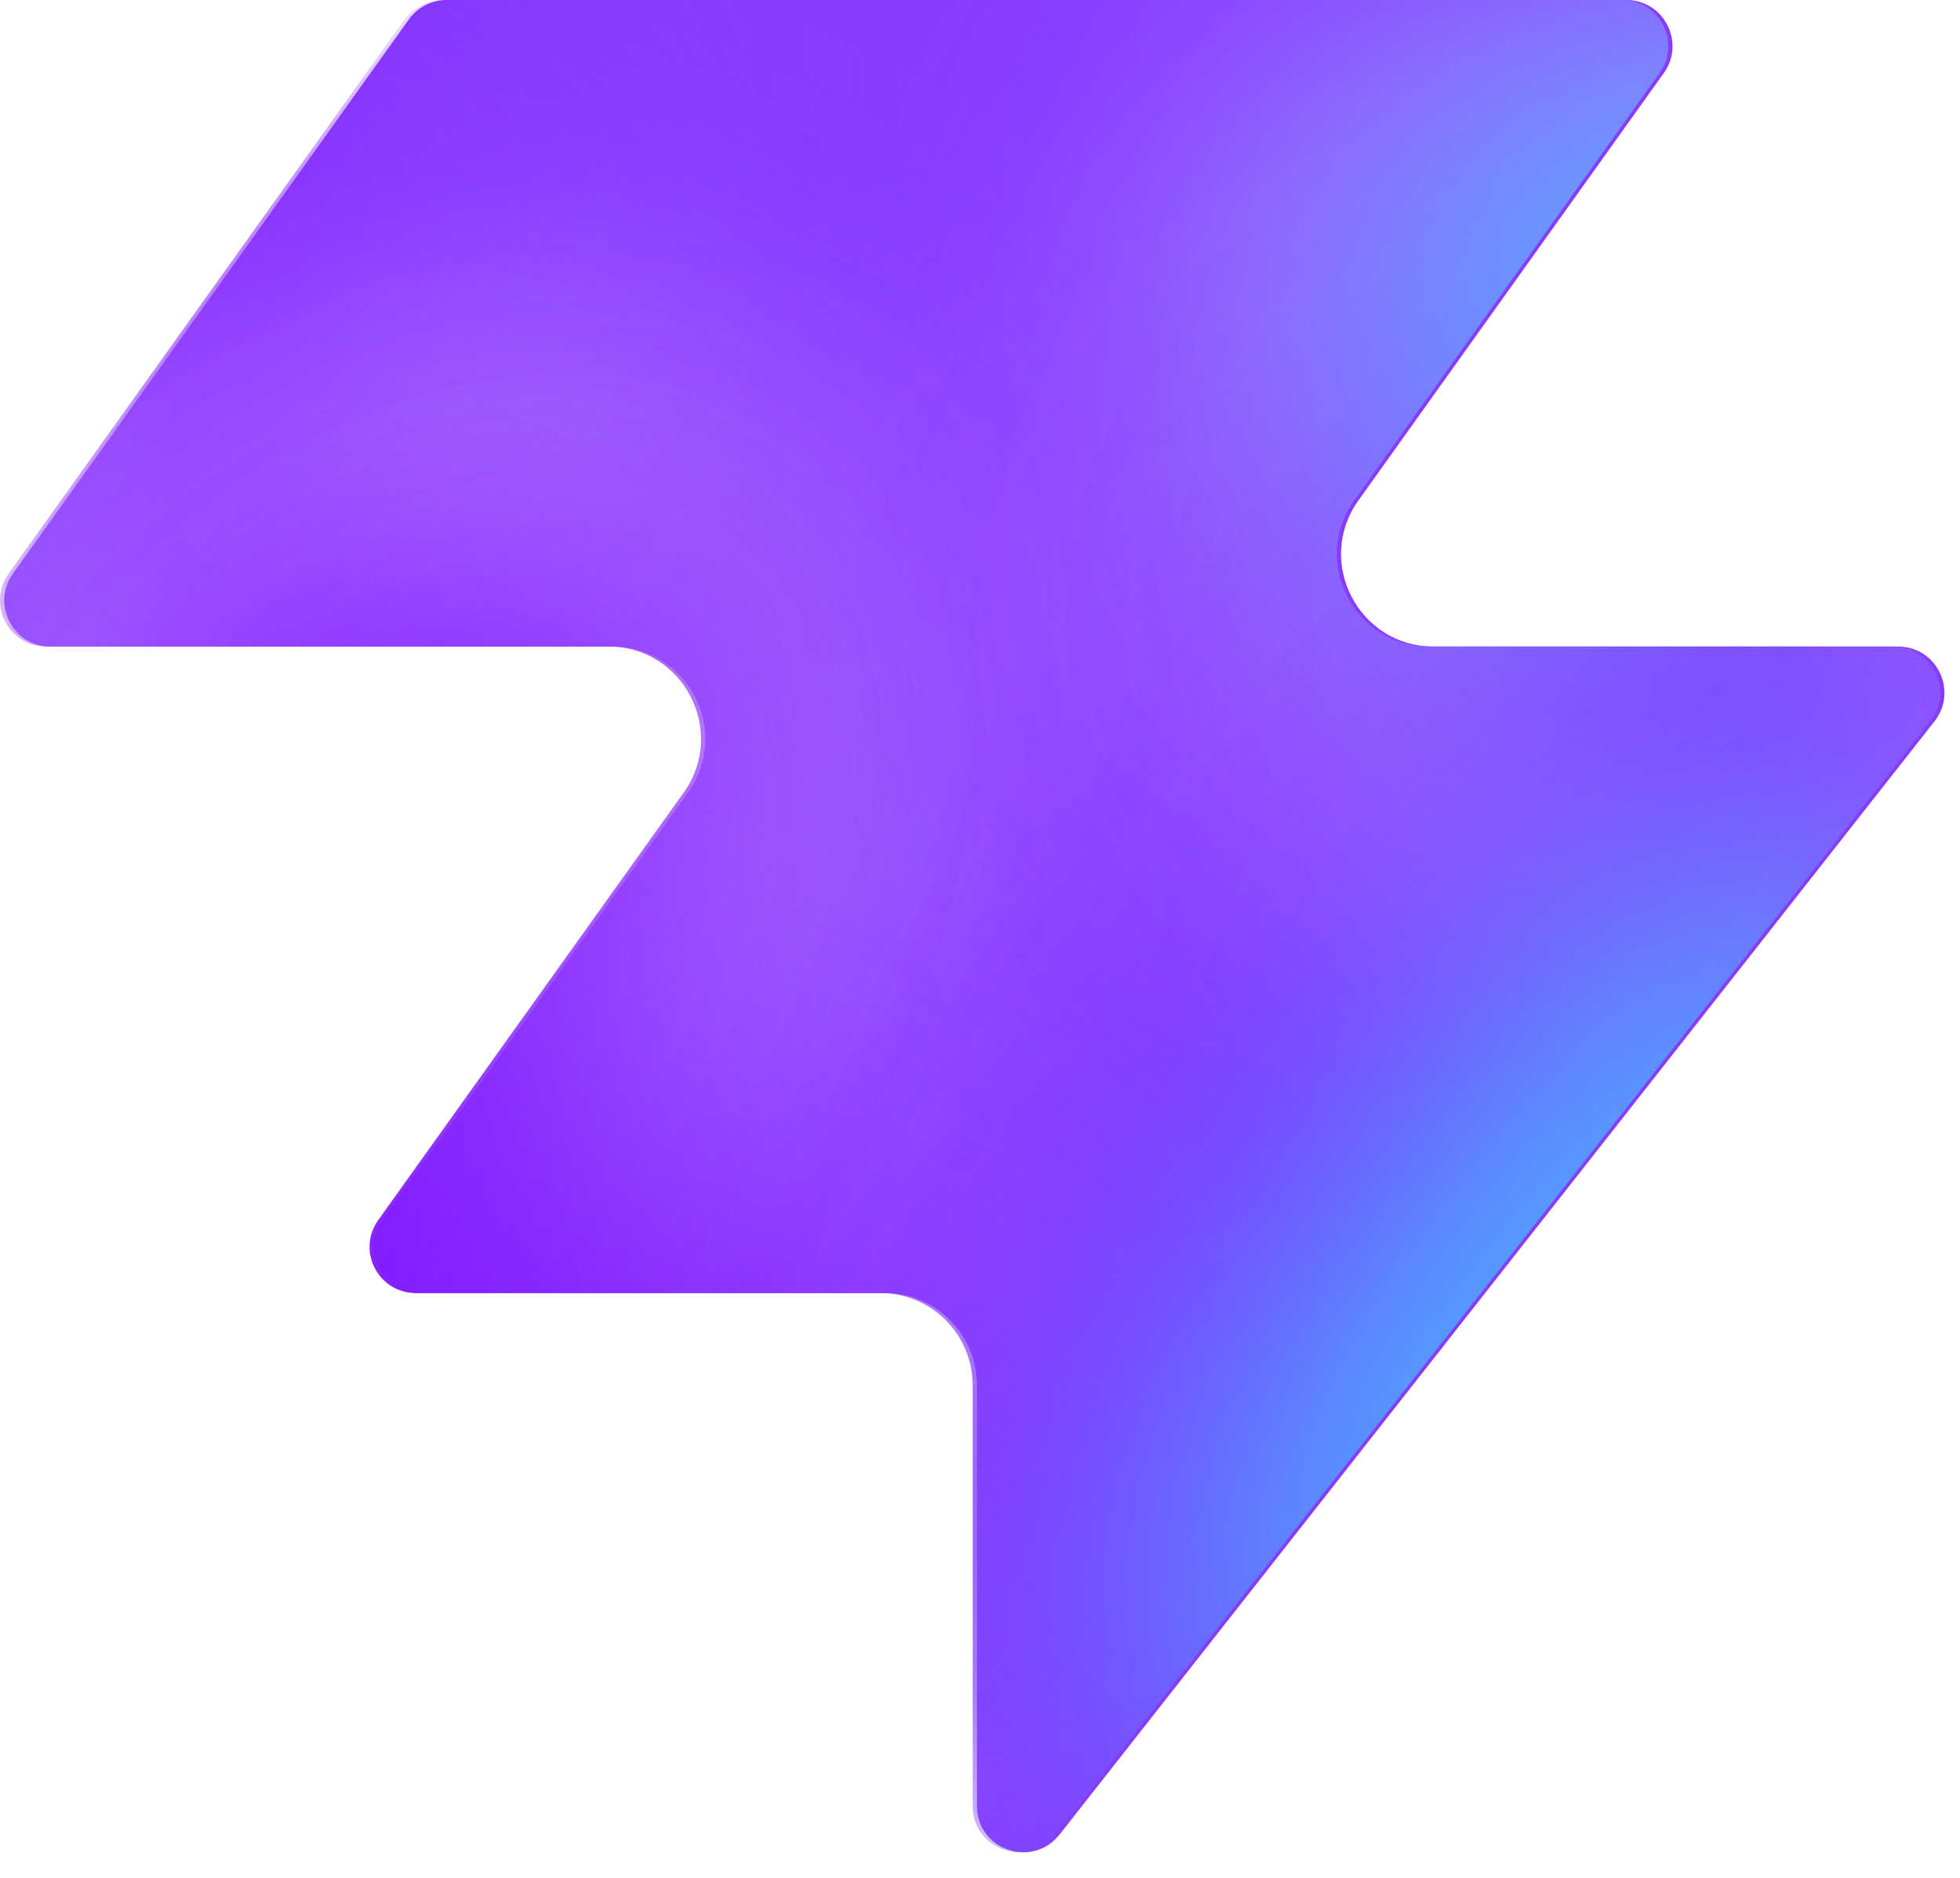
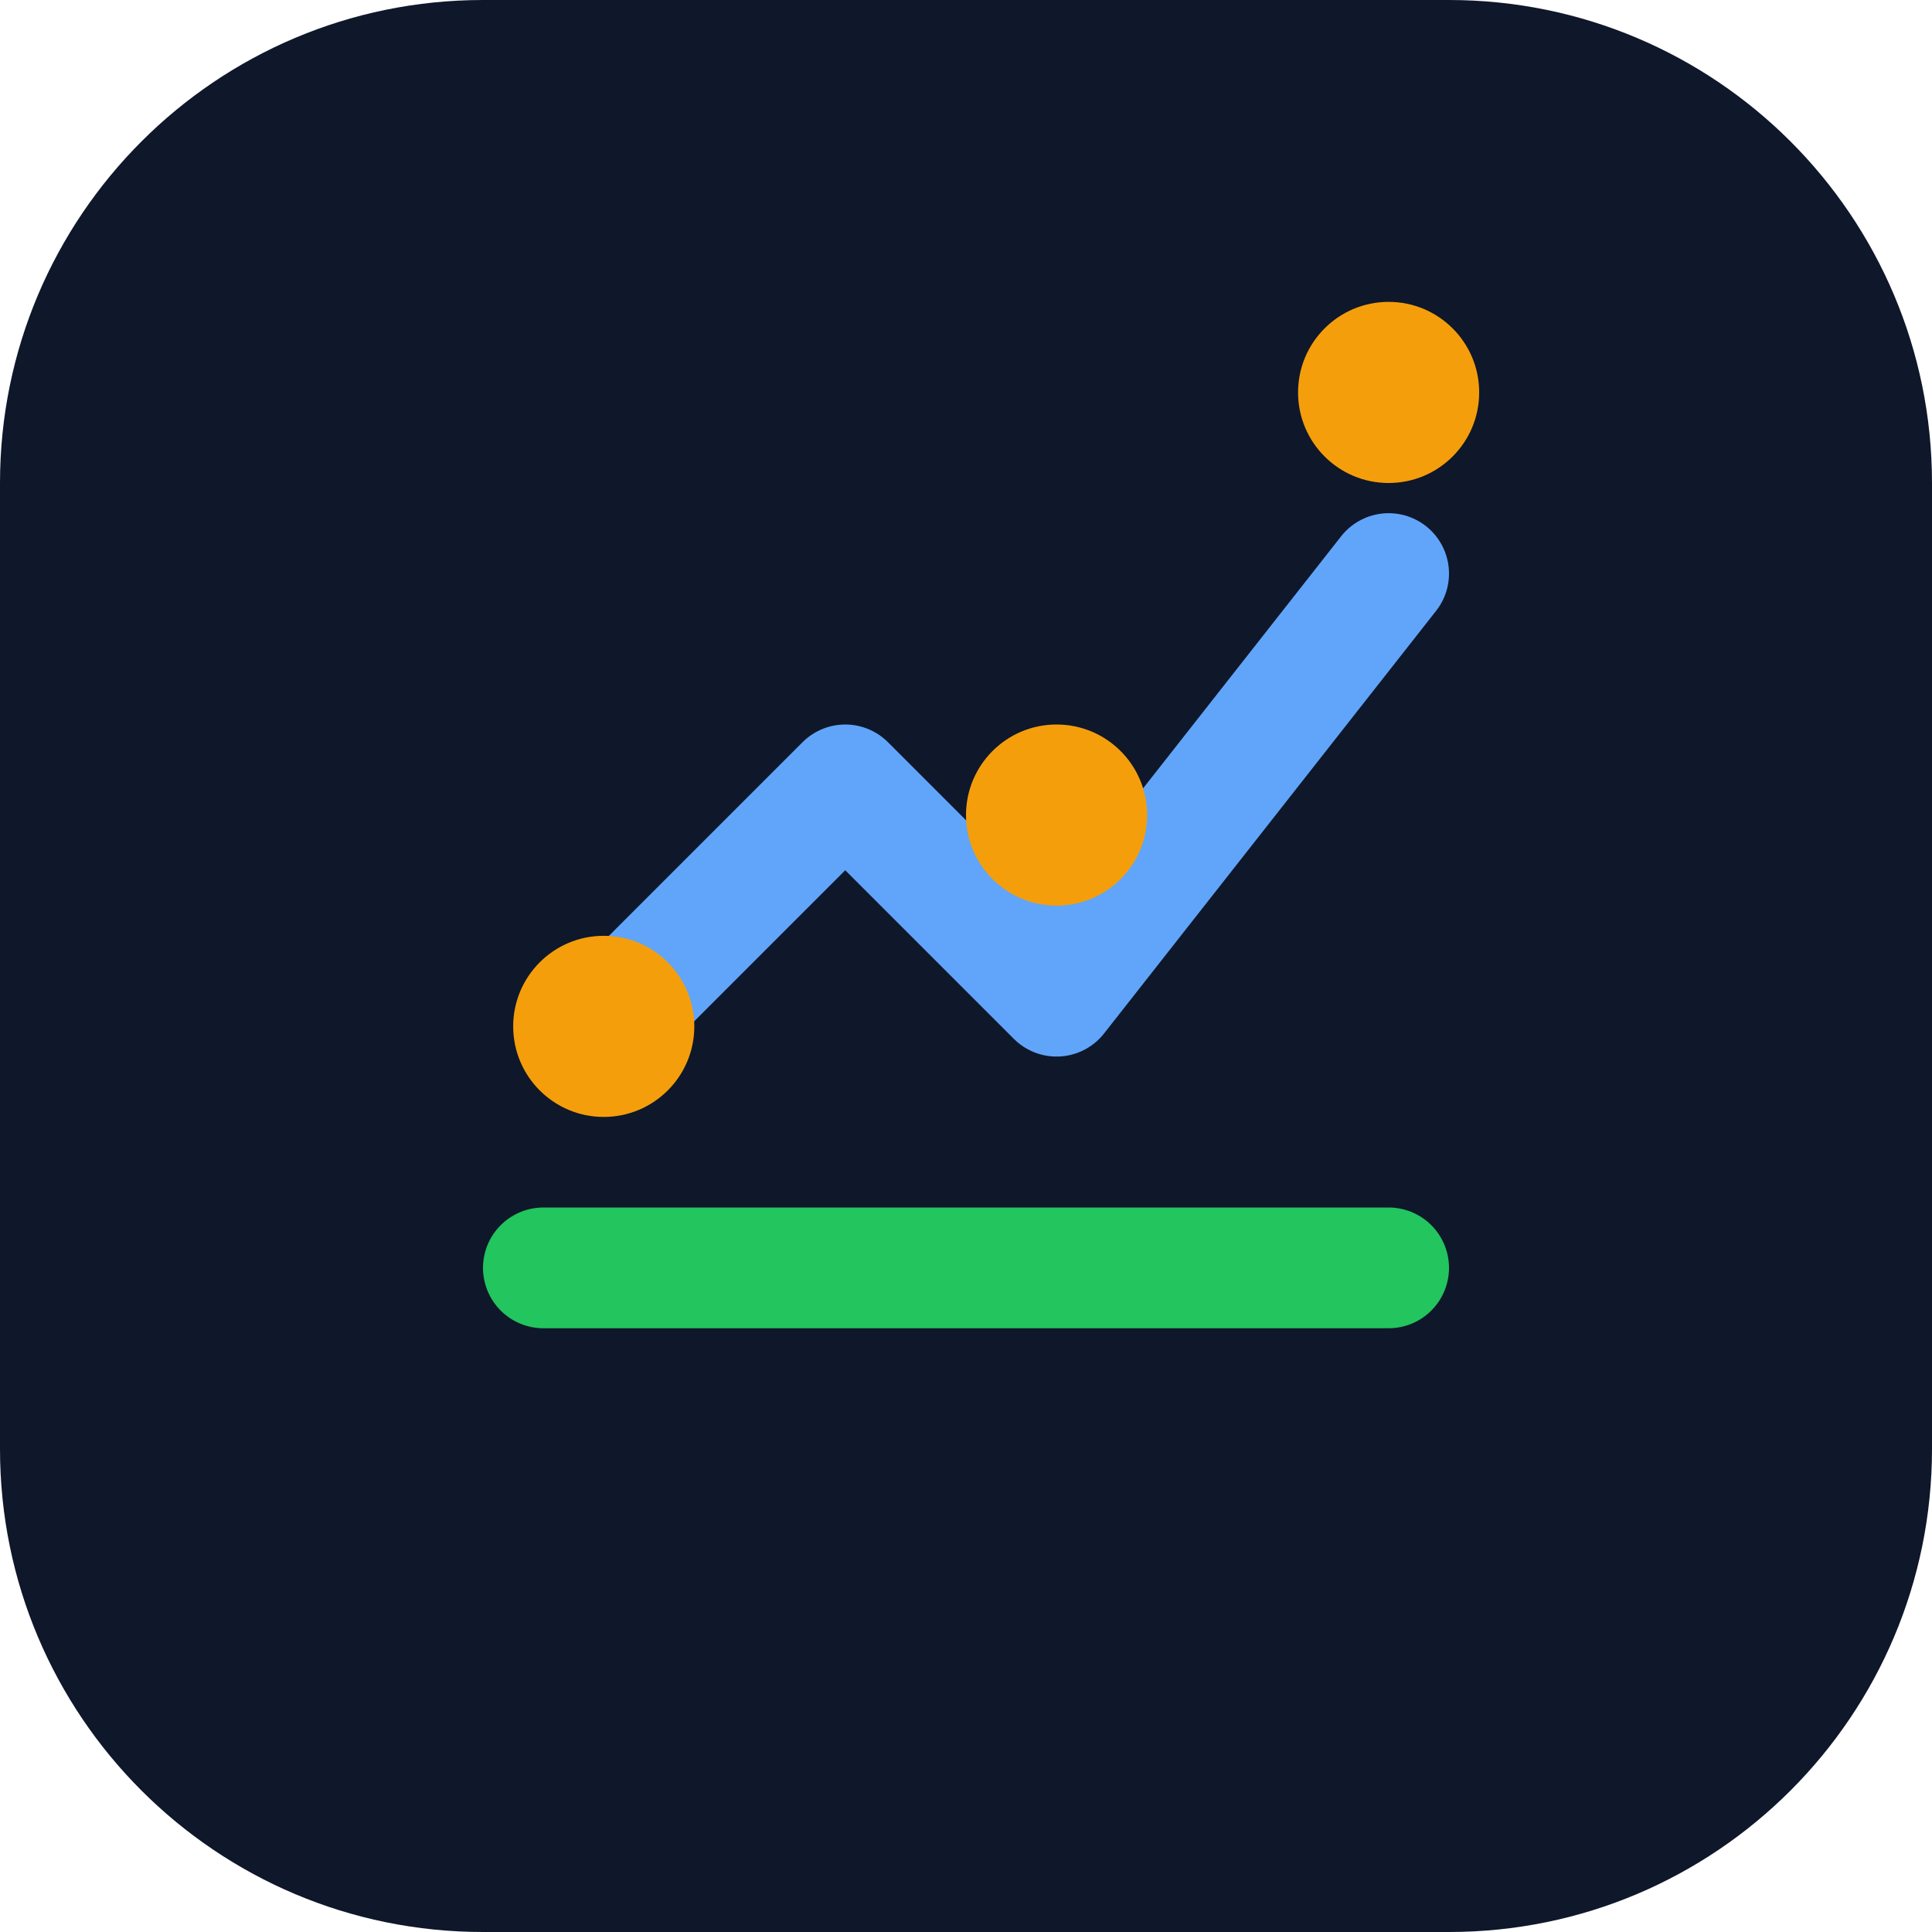
- <svg xmlns="http://www.w3.org/2000/svg" width="48" height="46" fill="none" viewBox="0 0 48 46">
-   <path fill="#863bff" d="M25.946 44.938c-.664.845-2.021.375-2.021-.698V33.937a2.26 2.26 0 0 0-2.262-2.262H10.287c-.92 0-1.456-1.04-.92-1.788l7.48-10.471c1.07-1.497 0-3.578-1.842-3.578H1.237c-.92 0-1.456-1.04-.92-1.788L10.013.474c.214-.297.556-.474.92-.474h28.894c.92 0 1.456 1.04.92 1.788l-7.48 10.471c-1.07 1.498 0 3.579 1.842 3.579h11.377c.943 0 1.473 1.088.89 1.83L25.947 44.94z" style="fill:#863bff;fill:color(display-p3 .525 .23 1);fill-opacity:1" />
-   <mask id="a" width="48" height="46" x="0" y="0" maskUnits="userSpaceOnUse" style="mask-type:alpha">
-     <path fill="#000" d="M25.842 44.938c-.664.844-2.021.375-2.021-.698V33.937a2.26 2.26 0 0 0-2.262-2.262H10.183c-.92 0-1.456-1.04-.92-1.788l7.48-10.471c1.07-1.498 0-3.579-1.842-3.579H1.133c-.92 0-1.456-1.04-.92-1.787L9.91.473c.214-.297.556-.474.92-.474h28.894c.92 0 1.456 1.04.92 1.788l-7.48 10.471c-1.07 1.498 0 3.578 1.842 3.578h11.377c.943 0 1.473 1.088.89 1.832L25.843 44.94z" style="fill:#000;fill-opacity:1" />
-   </mask>
-   <g mask="url(#a)">
-     <g filter="url(#b)">
-       <ellipse cx="5.508" cy="14.704" fill="#ede6ff" rx="5.508" ry="14.704" style="fill:#ede6ff;fill:color(display-p3 .927 .903 1);fill-opacity:1" transform="matrix(.00324 1 1 -.00324 -4.47 31.516)" />
-     </g>
-     <g filter="url(#c)">
-       <ellipse cx="10.399" cy="29.851" fill="#ede6ff" rx="10.399" ry="29.851" style="fill:#ede6ff;fill:color(display-p3 .927 .903 1);fill-opacity:1" transform="matrix(.00324 1 1 -.00324 -39.328 7.883)" />
-     </g>
-     <g filter="url(#d)">
-       <ellipse cx="5.508" cy="30.487" fill="#7e14ff" rx="5.508" ry="30.487" style="fill:#7e14ff;fill:color(display-p3 .492 .077 1);fill-opacity:1" transform="rotate(89.814 -25.913 -14.639)scale(1 -1)" />
-     </g>
-     <g filter="url(#e)">
-       <ellipse cx="5.508" cy="30.599" fill="#7e14ff" rx="5.508" ry="30.599" style="fill:#7e14ff;fill:color(display-p3 .492 .077 1);fill-opacity:1" transform="rotate(89.814 -32.644 -3.334)scale(1 -1)" />
-     </g>
-     <g filter="url(#f)">
-       <ellipse cx="5.508" cy="30.599" fill="#7e14ff" rx="5.508" ry="30.599" style="fill:#7e14ff;fill:color(display-p3 .492 .077 1);fill-opacity:1" transform="matrix(.00324 1 1 -.00324 -34.34 30.47)" />
-     </g>
-     <g filter="url(#g)">
-       <ellipse cx="14.072" cy="22.078" fill="#ede6ff" rx="14.072" ry="22.078" style="fill:#ede6ff;fill:color(display-p3 .927 .903 1);fill-opacity:1" transform="rotate(93.35 24.506 48.493)scale(-1 1)" />
-     </g>
-     <g filter="url(#h)">
-       <ellipse cx="3.47" cy="21.501" fill="#7e14ff" rx="3.47" ry="21.501" style="fill:#7e14ff;fill:color(display-p3 .492 .077 1);fill-opacity:1" transform="rotate(89.009 28.708 47.59)scale(-1 1)" />
-     </g>
-     <g filter="url(#i)">
-       <ellipse cx="3.47" cy="21.501" fill="#7e14ff" rx="3.47" ry="21.501" style="fill:#7e14ff;fill:color(display-p3 .492 .077 1);fill-opacity:1" transform="rotate(89.009 28.708 47.59)scale(-1 1)" />
-     </g>
-     <g filter="url(#j)">
-       <ellipse cx=".387" cy="8.972" fill="#7e14ff" rx="4.407" ry="29.108" style="fill:#7e14ff;fill:color(display-p3 .492 .077 1);fill-opacity:1" transform="rotate(39.51 .387 8.972)" />
-     </g>
-     <g filter="url(#k)">
-       <ellipse cx="47.523" cy="-6.092" fill="#7e14ff" rx="4.407" ry="29.108" style="fill:#7e14ff;fill:color(display-p3 .492 .077 1);fill-opacity:1" transform="rotate(37.892 47.523 -6.092)" />
-     </g>
-     <g filter="url(#l)">
-       <ellipse cx="41.412" cy="6.333" fill="#47bfff" rx="5.971" ry="9.665" style="fill:#47bfff;fill:color(display-p3 .28 .748 1);fill-opacity:1" transform="rotate(37.892 41.412 6.333)" />
-     </g>
-     <g filter="url(#m)">
-       <ellipse cx="-1.879" cy="38.332" fill="#7e14ff" rx="4.407" ry="29.108" style="fill:#7e14ff;fill:color(display-p3 .492 .077 1);fill-opacity:1" transform="rotate(37.892 -1.88 38.332)" />
-     </g>
-     <g filter="url(#n)">
-       <ellipse cx="-1.879" cy="38.332" fill="#7e14ff" rx="4.407" ry="29.108" style="fill:#7e14ff;fill:color(display-p3 .492 .077 1);fill-opacity:1" transform="rotate(37.892 -1.88 38.332)" />
-     </g>
-     <g filter="url(#o)">
-       <ellipse cx="35.651" cy="29.907" fill="#7e14ff" rx="4.407" ry="29.108" style="fill:#7e14ff;fill:color(display-p3 .492 .077 1);fill-opacity:1" transform="rotate(37.892 35.651 29.907)" />
-     </g>
-     <g filter="url(#p)">
-       <ellipse cx="38.418" cy="32.4" fill="#47bfff" rx="5.971" ry="15.297" style="fill:#47bfff;fill:color(display-p3 .28 .748 1);fill-opacity:1" transform="rotate(37.892 38.418 32.4)" />
-     </g>
-   </g>
-   <defs>
-     <filter id="b" width="60.045" height="41.654" x="-19.77" y="16.149" color-interpolation-filters="sRGB" filterUnits="userSpaceOnUse">
-       <feFlood flood-opacity="0" result="BackgroundImageFix" />
-       <feBlend in="SourceGraphic" in2="BackgroundImageFix" result="shape" />
-       <feGaussianBlur result="effect1_foregroundBlur_2002_17158" stdDeviation="7.659" />
-     </filter>
-     <filter id="c" width="90.34" height="51.437" x="-54.613" y="-7.533" color-interpolation-filters="sRGB" filterUnits="userSpaceOnUse">
-       <feFlood flood-opacity="0" result="BackgroundImageFix" />
-       <feBlend in="SourceGraphic" in2="BackgroundImageFix" result="shape" />
-       <feGaussianBlur result="effect1_foregroundBlur_2002_17158" stdDeviation="7.659" />
-     </filter>
-     <filter id="d" width="79.355" height="29.4" x="-49.64" y="2.03" color-interpolation-filters="sRGB" filterUnits="userSpaceOnUse">
-       <feFlood flood-opacity="0" result="BackgroundImageFix" />
-       <feBlend in="SourceGraphic" in2="BackgroundImageFix" result="shape" />
-       <feGaussianBlur result="effect1_foregroundBlur_2002_17158" stdDeviation="4.596" />
-     </filter>
-     <filter id="e" width="79.579" height="29.4" x="-45.045" y="20.029" color-interpolation-filters="sRGB" filterUnits="userSpaceOnUse">
-       <feFlood flood-opacity="0" result="BackgroundImageFix" />
-       <feBlend in="SourceGraphic" in2="BackgroundImageFix" result="shape" />
-       <feGaussianBlur result="effect1_foregroundBlur_2002_17158" stdDeviation="4.596" />
-     </filter>
-     <filter id="f" width="79.579" height="29.4" x="-43.513" y="21.178" color-interpolation-filters="sRGB" filterUnits="userSpaceOnUse">
-       <feFlood flood-opacity="0" result="BackgroundImageFix" />
-       <feBlend in="SourceGraphic" in2="BackgroundImageFix" result="shape" />
-       <feGaussianBlur result="effect1_foregroundBlur_2002_17158" stdDeviation="4.596" />
-     </filter>
-     <filter id="g" width="74.749" height="58.852" x="15.756" y="-17.901" color-interpolation-filters="sRGB" filterUnits="userSpaceOnUse">
-       <feFlood flood-opacity="0" result="BackgroundImageFix" />
-       <feBlend in="SourceGraphic" in2="BackgroundImageFix" result="shape" />
-       <feGaussianBlur result="effect1_foregroundBlur_2002_17158" stdDeviation="7.659" />
-     </filter>
-     <filter id="h" width="61.377" height="25.362" x="23.548" y="2.284" color-interpolation-filters="sRGB" filterUnits="userSpaceOnUse">
-       <feFlood flood-opacity="0" result="BackgroundImageFix" />
-       <feBlend in="SourceGraphic" in2="BackgroundImageFix" result="shape" />
-       <feGaussianBlur result="effect1_foregroundBlur_2002_17158" stdDeviation="4.596" />
-     </filter>
-     <filter id="i" width="61.377" height="25.362" x="23.548" y="2.284" color-interpolation-filters="sRGB" filterUnits="userSpaceOnUse">
-       <feFlood flood-opacity="0" result="BackgroundImageFix" />
-       <feBlend in="SourceGraphic" in2="BackgroundImageFix" result="shape" />
-       <feGaussianBlur result="effect1_foregroundBlur_2002_17158" stdDeviation="4.596" />
-     </filter>
-     <filter id="j" width="56.045" height="63.649" x="-27.636" y="-22.853" color-interpolation-filters="sRGB" filterUnits="userSpaceOnUse">
-       <feFlood flood-opacity="0" result="BackgroundImageFix" />
-       <feBlend in="SourceGraphic" in2="BackgroundImageFix" result="shape" />
-       <feGaussianBlur result="effect1_foregroundBlur_2002_17158" stdDeviation="4.596" />
-     </filter>
-     <filter id="k" width="54.814" height="64.646" x="20.116" y="-38.415" color-interpolation-filters="sRGB" filterUnits="userSpaceOnUse">
-       <feFlood flood-opacity="0" result="BackgroundImageFix" />
-       <feBlend in="SourceGraphic" in2="BackgroundImageFix" result="shape" />
-       <feGaussianBlur result="effect1_foregroundBlur_2002_17158" stdDeviation="4.596" />
-     </filter>
-     <filter id="l" width="33.541" height="35.313" x="24.641" y="-11.323" color-interpolation-filters="sRGB" filterUnits="userSpaceOnUse">
-       <feFlood flood-opacity="0" result="BackgroundImageFix" />
-       <feBlend in="SourceGraphic" in2="BackgroundImageFix" result="shape" />
-       <feGaussianBlur result="effect1_foregroundBlur_2002_17158" stdDeviation="4.596" />
-     </filter>
-     <filter id="m" width="54.814" height="64.646" x="-29.286" y="6.009" color-interpolation-filters="sRGB" filterUnits="userSpaceOnUse">
-       <feFlood flood-opacity="0" result="BackgroundImageFix" />
-       <feBlend in="SourceGraphic" in2="BackgroundImageFix" result="shape" />
-       <feGaussianBlur result="effect1_foregroundBlur_2002_17158" stdDeviation="4.596" />
-     </filter>
-     <filter id="n" width="54.814" height="64.646" x="-29.286" y="6.009" color-interpolation-filters="sRGB" filterUnits="userSpaceOnUse">
-       <feFlood flood-opacity="0" result="BackgroundImageFix" />
-       <feBlend in="SourceGraphic" in2="BackgroundImageFix" result="shape" />
-       <feGaussianBlur result="effect1_foregroundBlur_2002_17158" stdDeviation="4.596" />
-     </filter>
-     <filter id="o" width="54.814" height="64.646" x="8.244" y="-2.416" color-interpolation-filters="sRGB" filterUnits="userSpaceOnUse">
-       <feFlood flood-opacity="0" result="BackgroundImageFix" />
-       <feBlend in="SourceGraphic" in2="BackgroundImageFix" result="shape" />
-       <feGaussianBlur result="effect1_foregroundBlur_2002_17158" stdDeviation="4.596" />
-     </filter>
-     <filter id="p" width="39.409" height="43.623" x="18.713" y="10.588" color-interpolation-filters="sRGB" filterUnits="userSpaceOnUse">
-       <feFlood flood-opacity="0" result="BackgroundImageFix" />
-       <feBlend in="SourceGraphic" in2="BackgroundImageFix" result="shape" />
-       <feGaussianBlur result="effect1_foregroundBlur_2002_17158" stdDeviation="4.596" />
-     </filter>
-   </defs>
+ <svg xmlns="http://www.w3.org/2000/svg" viewBox="0 0 64 64" role="img" aria-label="FinanceFlow logo">
+   <rect width="64" height="64" rx="16" fill="#0f172a" />
+   <path d="M18 42h28" stroke="#22c55e" stroke-width="4" stroke-linecap="round" />
+   <path d="M20 34l8-8 7 7 11-14" stroke="#60a5fa" stroke-width="4" fill="none" stroke-linecap="round" stroke-linejoin="round" />
+   <circle cx="20" cy="34" r="3" fill="#f59e0b" />
+   <circle cx="35" cy="27" r="3" fill="#f59e0b" />
+   <circle cx="46" cy="13" r="3" fill="#f59e0b" />
</svg>
